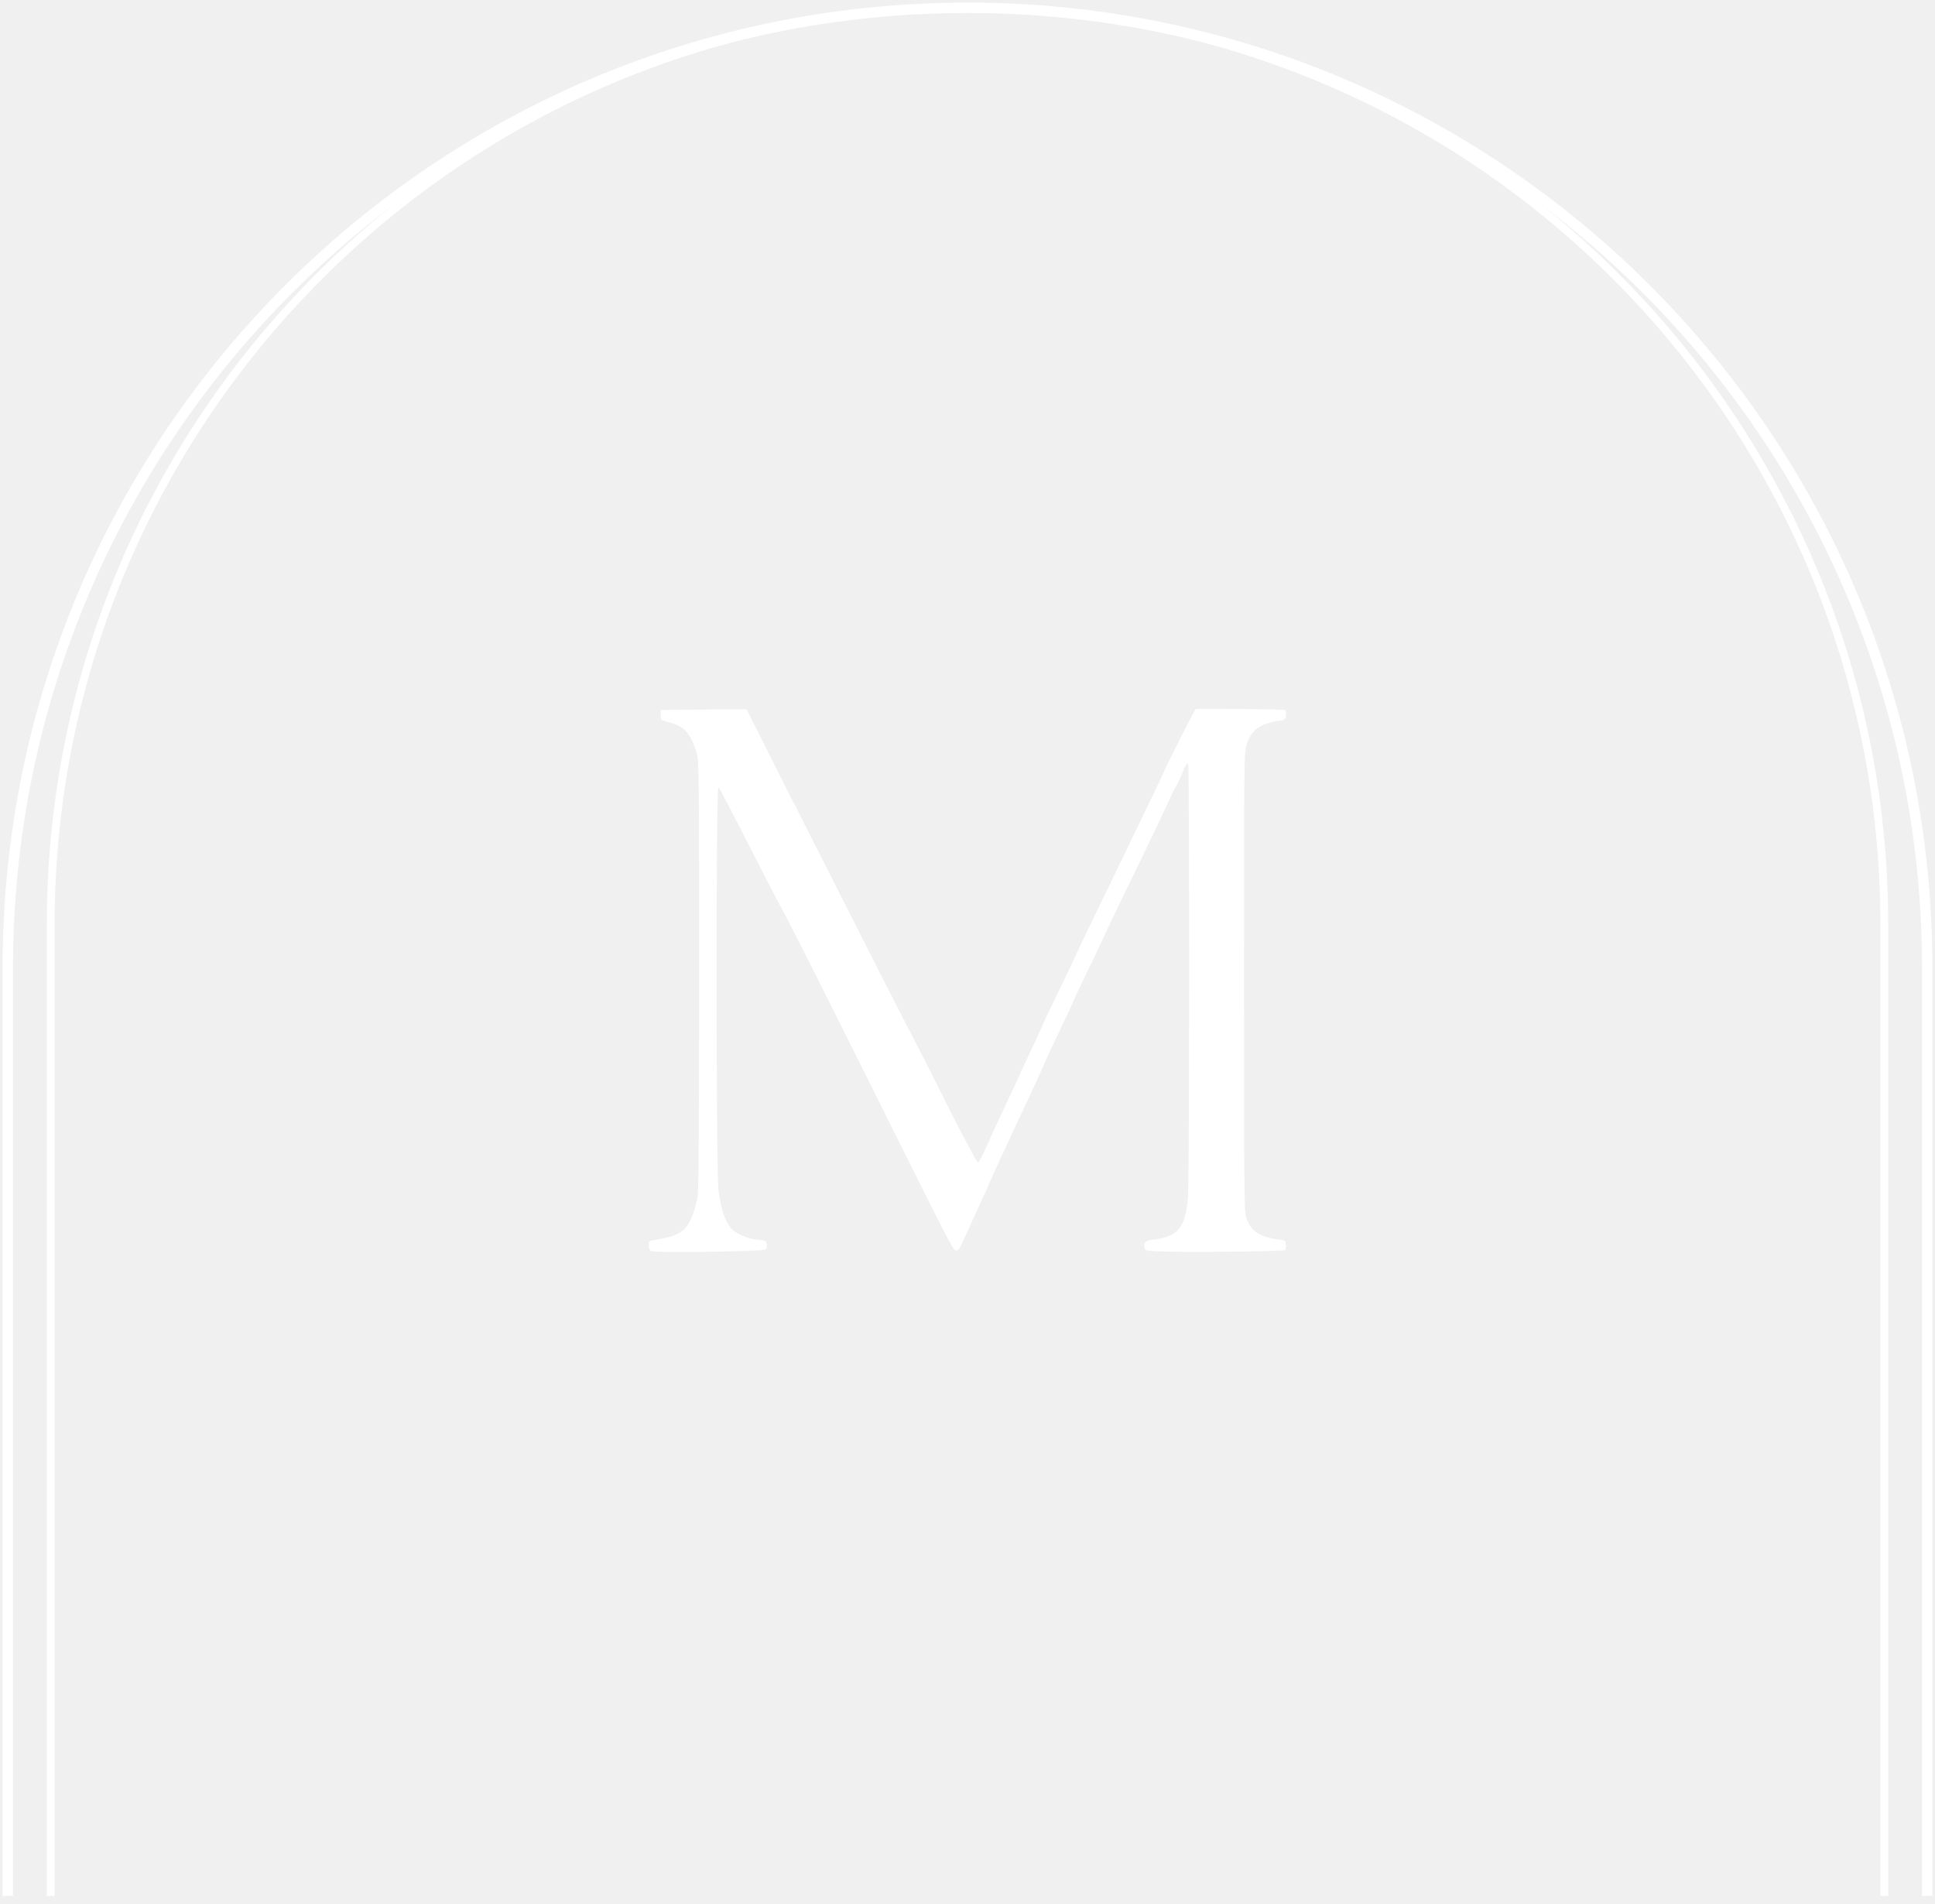
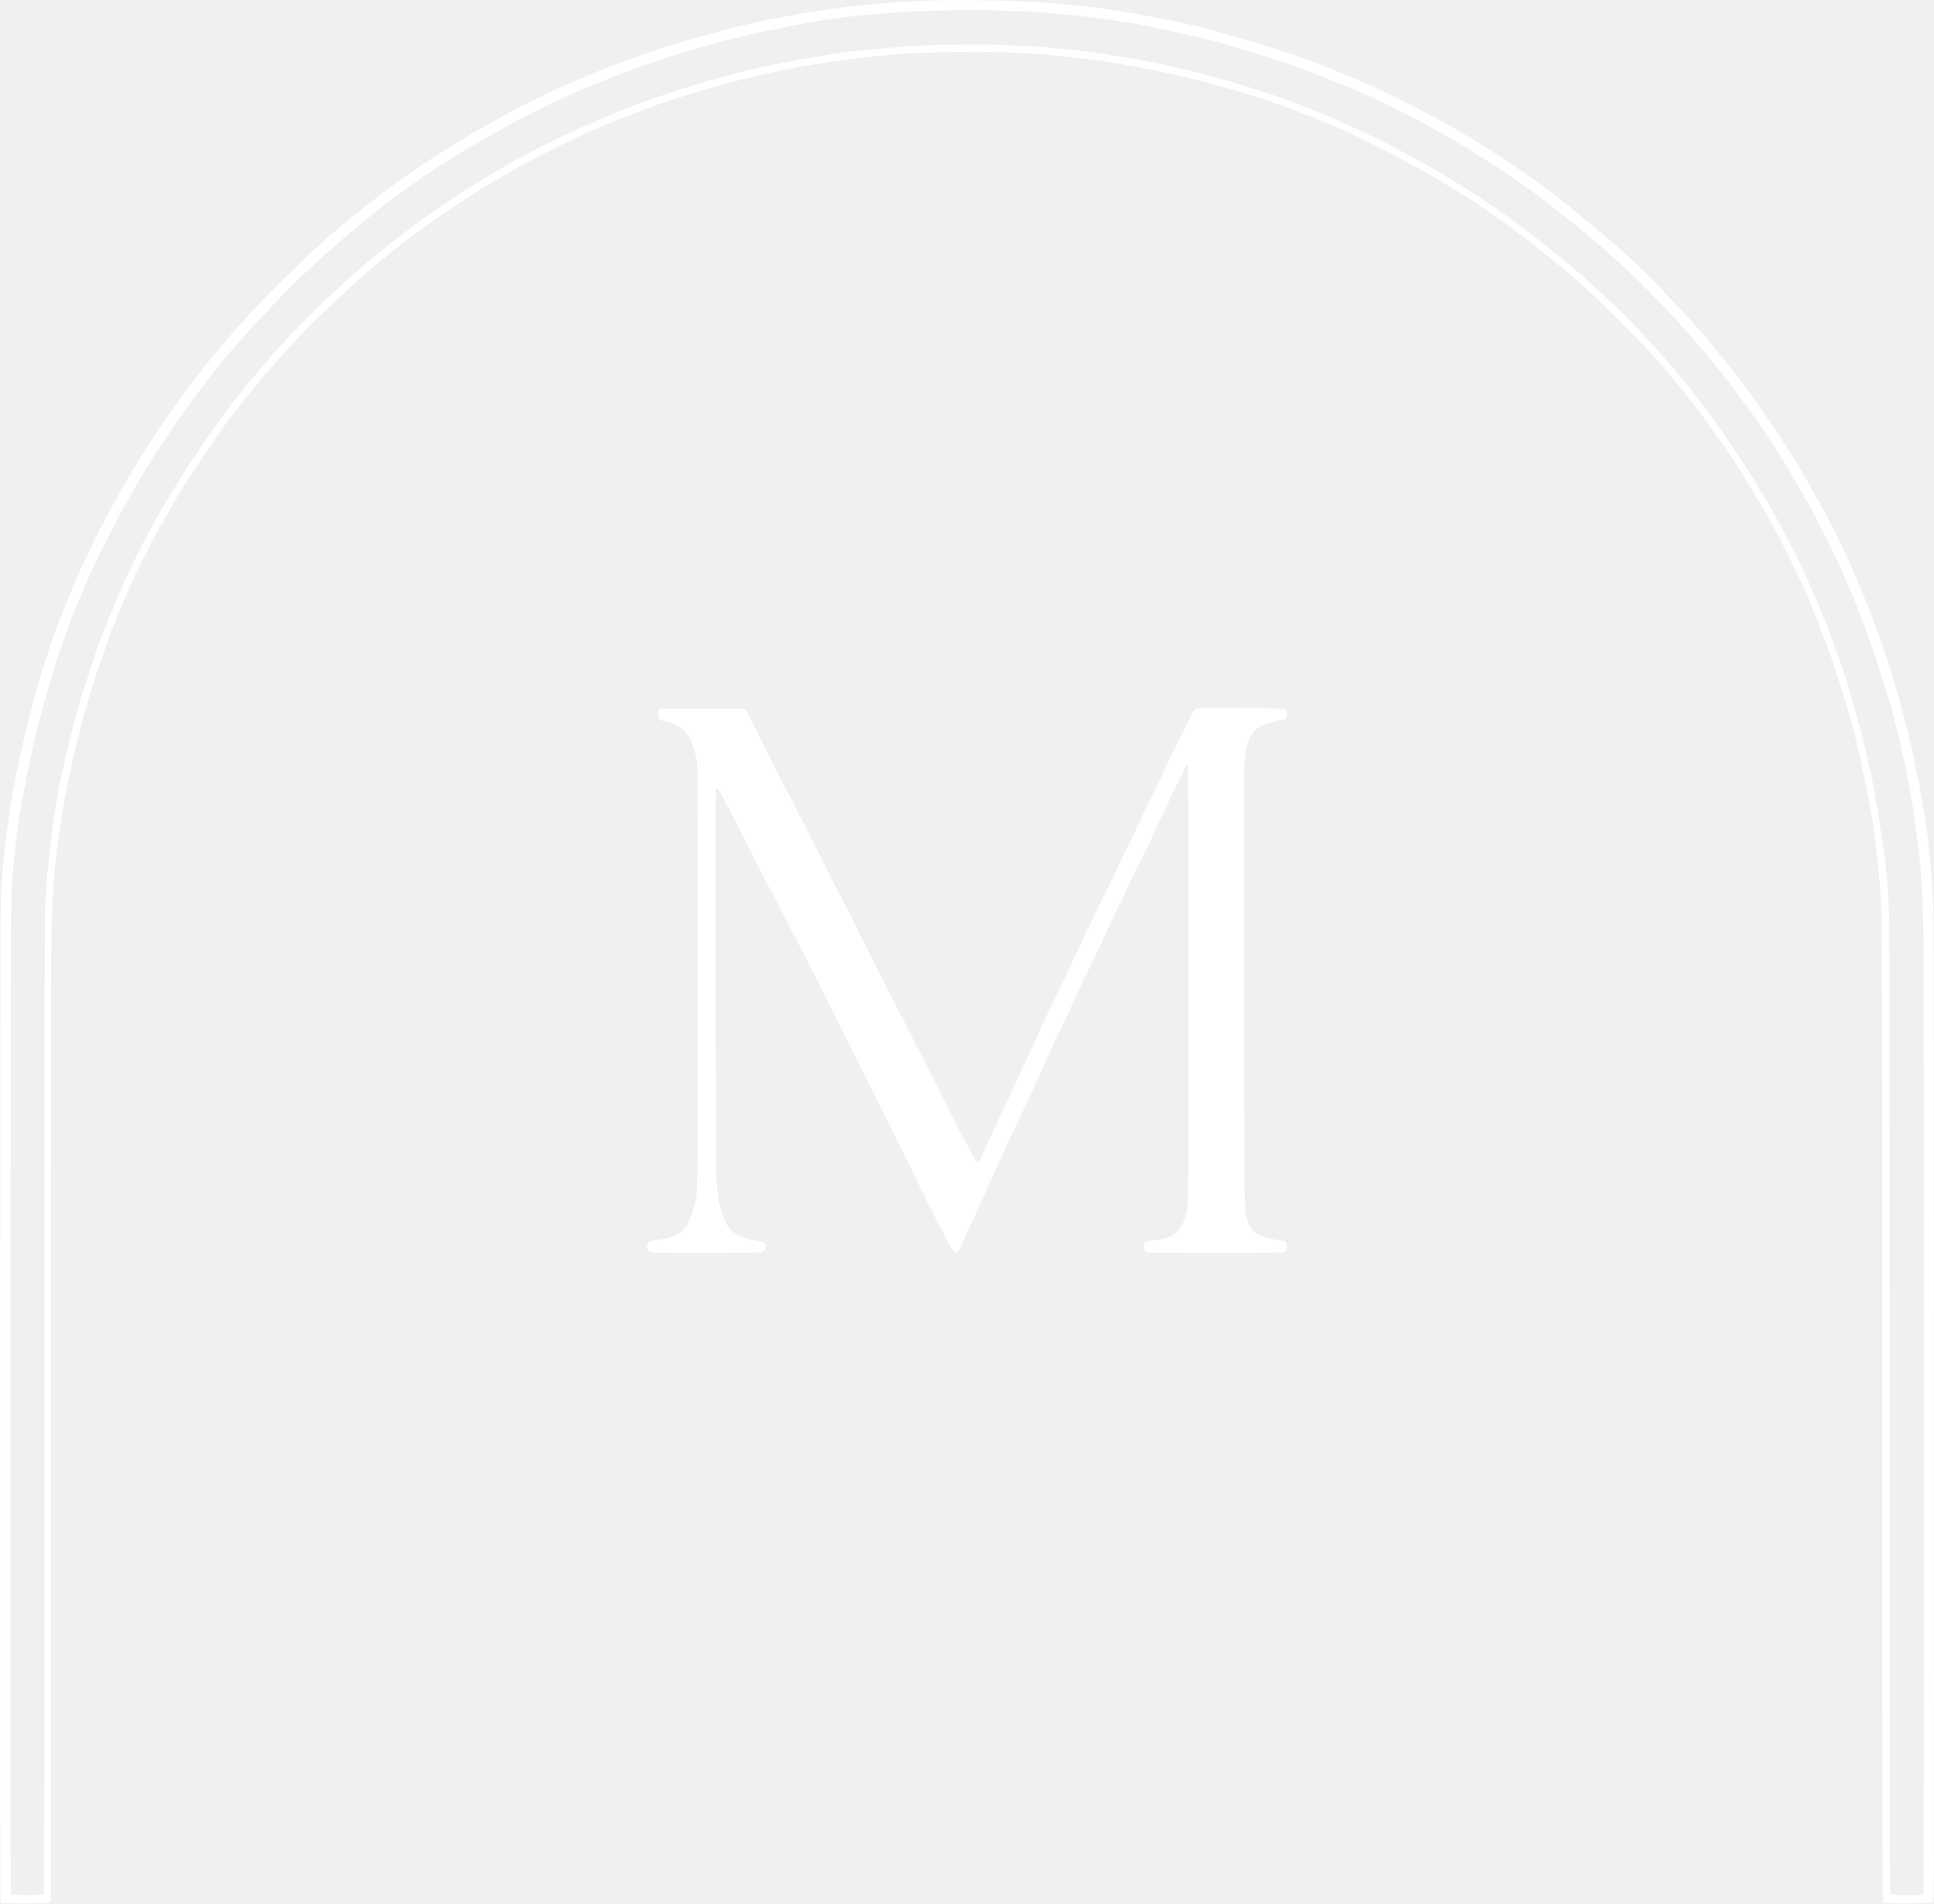
- <svg xmlns="http://www.w3.org/2000/svg" width="744.00" height="732.00" viewBox="-3.00 -3.00 744.00 732.00" shape-rendering="geometricPrecision">
-   <path d="M 0.00 726.00 L 0.00 369.00 A 369.00 369.00 0 0 1 738.00 369.00 L 738.00 726.00" fill="none" stroke="#FFFFFF" stroke-width="4.0" stroke-linecap="butt" />
-   <path d="M 16.50 726.00 L 16.50 352.50 A 352.50 352.50 0 0 1 721.50 352.50 L 721.50 726.00" fill="none" stroke="#FFFFFF" stroke-width="3.0" stroke-linecap="butt" />
-   <g transform="translate(246.47,269.25) scale(0.483333)">
-     <g transform="translate(0,433) scale(0.1,-0.1)" fill="#FFFFFF" stroke="none">
-       <path d="M4351 4322 c-9 -3 -251 -481 -251 -495 0 -2 -49 -105 -109 -228 -59 -123 -130 -269 -156 -324 -47 -99 -132 -276 -290 -600 -45 -93 -97 -201 -115 -240 -49 -107 -104 -224 -195 -410 -46 -93 -95 -198 -109 -233 -15 -34 -58 -128 -96 -207 -39 -80 -70 -148 -70 -150 0 -5 -25 -58 -128 -277 -28 -59 -61 -128 -73 -155 -12 -26 -32 -70 -44 -98 -13 -27 -37 -80 -53 -116 -17 -37 -35 -69 -40 -73 -5 -3 -28 31 -51 76 -23 45 -60 114 -82 154 -21 40 -66 128 -100 196 -96 195 -289 572 -408 801 -32 62 -166 324 -296 582 -131 259 -319 630 -418 825 -99 195 -250 493 -335 663 l-154 307 -341 -2 -342 -3 0 -40 c0 -34 4 -41 25 -47 94 -26 117 -35 151 -60 44 -32 83 -102 110 -198 18 -62 19 -137 19 -1752 0 -1152 -3 -1711 -11 -1764 -12 -89 -48 -192 -86 -246 -31 -46 -104 -83 -193 -98 -117 -20 -110 -17 -110 -55 0 -24 6 -37 20 -45 27 -15 889 -3 907 12 16 13 17 50 1 66 -7 7 -31 12 -55 12 -57 0 -168 42 -205 77 -56 53 -91 148 -113 313 -21 153 -22 3232 -1 3210 13 -14 87 -157 326 -625 56 -110 124 -242 152 -292 100 -186 266 -515 674 -1333 715 -1436 714 -1435 739 -1435 20 0 23 5 64 95 16 36 46 101 66 145 60 128 95 207 136 300 28 66 62 140 114 250 23 50 50 108 60 130 10 22 37 81 60 130 91 190 175 373 209 454 14 32 56 124 94 202 79 163 132 278 132 285 0 2 39 84 86 181 87 180 146 305 179 378 23 50 175 366 265 550 72 146 260 545 260 551 0 2 13 25 28 51 16 26 37 71 47 98 20 53 33 75 45 75 12 0 11 -3305 -1 -3455 -20 -236 -81 -312 -270 -333 -68 -8 -86 -23 -76 -64 6 -24 10 -25 114 -30 177 -9 994 -1 1005 10 5 5 8 25 6 43 -3 33 -5 34 -53 40 -155 19 -229 69 -262 174 -17 57 -18 142 -18 1875 0 1785 0 1816 20 1885 27 95 76 145 170 174 37 12 79 21 94 21 15 0 32 5 39 12 16 16 15 67 0 73 -16 5 -693 12 -707 7z" />
+ <svg xmlns="http://www.w3.org/2000/svg" width="741.50" height="729.67" viewBox="0 0 741.50 729.67" shape-rendering="geometricPrecision">
+   <g transform="translate(0.00,0.00) scale(0.166667)">
+     <g transform="translate(0,4378) scale(0.1,-0.1)" fill="#FFFFFF" stroke="none">
+       <path d="M21565 43774 c-1025 -34 -1882 -111 -2770 -250 -55 -8 -158 -24 -230 -35 -131 -20 -300 -50 -520 -94 -66 -13 -140 -27 -165 -30 -185 -24 -1162 -252 -1395 -325 -33 -11 -87 -26 -120 -33 -33 -8 -132 -36 -220 -62 -88 -26 -187 -54 -220 -61 -33 -8 -94 -25 -135 -38 -41 -13 -118 -36 -170 -51 -175 -50 -323 -97 -530 -166 -197 -66 -253 -86 -460 -164 -52 -20 -133 -49 -180 -65 -47 -15 -128 -45 -180 -65 -52 -19 -120 -44 -150 -55 -30 -10 -98 -35 -150 -55 -52 -20 -122 -47 -155 -60 -33 -13 -98 -40 -145 -60 -47 -20 -116 -50 -155 -65 -93 -36 -181 -75 -363 -156 -29 -13 -55 -24 -58 -24 -10 0 -166 -71 -347 -159 -92 -45 -170 -81 -173 -81 -3 0 -69 -32 -147 -71 -78 -39 -216 -106 -307 -148 -154 -72 -224 -109 -390 -206 -107 -63 -508 -283 -605 -332 -49 -26 -171 -96 -270 -158 -99 -61 -281 -173 -405 -247 -352 -212 -397 -240 -525 -328 -66 -45 -184 -124 -263 -176 -78 -51 -184 -124 -235 -161 -50 -36 -150 -107 -222 -157 -137 -95 -359 -259 -486 -360 -101 -80 -204 -159 -374 -288 -77 -58 -224 -178 -328 -266 -103 -89 -224 -190 -270 -226 -45 -35 -141 -117 -214 -183 -72 -65 -192 -172 -265 -238 -73 -65 -214 -198 -313 -295 -560 -545 -845 -829 -945 -940 -62 -69 -170 -184 -239 -255 -69 -72 -173 -184 -231 -250 -58 -66 -154 -174 -214 -240 -59 -66 -160 -185 -224 -265 -63 -80 -152 -188 -197 -240 -119 -139 -306 -374 -429 -540 -59 -80 -132 -179 -164 -220 -74 -96 -269 -363 -350 -476 -34 -49 -104 -146 -155 -216 -145 -200 -512 -773 -713 -1113 -78 -132 -186 -314 -241 -405 -93 -153 -179 -309 -315 -570 -30 -58 -101 -188 -158 -290 -99 -176 -196 -371 -273 -545 -19 -44 -83 -178 -141 -298 -112 -229 -209 -443 -270 -592 -21 -49 -46 -110 -56 -135 -11 -25 -38 -94 -61 -155 -22 -60 -49 -128 -59 -150 -10 -22 -36 -85 -59 -140 -23 -55 -50 -120 -61 -145 -33 -78 -144 -373 -155 -410 -3 -14 -17 -54 -30 -90 -13 -36 -51 -153 -85 -260 -34 -107 -88 -274 -120 -370 -32 -96 -72 -224 -90 -285 -64 -221 -89 -312 -111 -390 -12 -44 -32 -118 -45 -165 -56 -201 -97 -361 -114 -440 -10 -47 -27 -121 -38 -165 -40 -157 -65 -261 -82 -350 -10 -49 -24 -103 -30 -120 -7 -16 -20 -73 -30 -125 -10 -52 -27 -133 -39 -180 -25 -106 -58 -269 -77 -380 -7 -47 -23 -128 -34 -180 -11 -52 -25 -133 -31 -180 -6 -47 -19 -127 -30 -179 -10 -51 -26 -148 -34 -215 -8 -66 -24 -170 -34 -231 -11 -60 -23 -139 -26 -175 -4 -36 -13 -105 -21 -155 -22 -145 -73 -659 -94 -945 -10 -146 -24 -339 -31 -430 -18 -220 -26 -23090 -8 -23131 19 -48 26 -49 585 -49 525 0 525 0 549 25 25 24 25 24 25 287 0 145 0 5067 0 10938 0 9177 2 10740 15 11140 27 851 60 1338 125 1830 16 124 32 245 35 270 7 54 48 329 75 495 11 66 24 152 30 190 12 83 61 342 95 510 14 66 43 212 65 325 22 113 49 243 60 290 35 151 107 441 145 585 20 77 56 218 80 313 43 167 91 336 140 492 13 41 38 125 55 185 83 289 143 467 340 1015 23 63 50 140 60 170 99 298 408 1035 644 1540 176 375 570 1123 736 1395 37 61 95 162 130 225 155 281 648 1033 1102 1680 147 210 463 620 677 880 101 124 207 252 234 285 27 33 120 139 207 235 86 96 183 207 215 245 447 531 1509 1559 2195 2125 96 80 225 188 286 240 61 52 173 142 250 200 76 58 211 160 299 226 400 302 808 588 1122 784 48 30 176 114 285 185 337 222 410 267 648 397 91 50 208 116 260 148 255 154 878 478 1370 712 201 96 266 127 305 143 22 10 74 32 115 50 435 188 486 209 720 300 47 18 121 47 165 65 44 17 109 42 145 55 36 13 108 40 160 60 52 20 129 49 170 65 41 15 113 42 160 60 47 18 117 42 155 54 39 12 90 29 115 38 54 19 224 73 370 118 58 18 146 45 195 61 50 15 135 41 190 57 55 17 147 44 205 61 58 17 155 44 215 61 61 17 146 42 190 55 44 13 108 29 142 35 35 6 81 17 103 25 22 8 75 21 118 30 42 8 118 26 167 39 50 13 151 37 225 54 74 17 194 44 265 61 72 16 148 32 170 35 22 4 87 18 145 31 58 13 166 35 240 49 123 24 234 42 725 120 88 15 203 31 255 36 52 6 147 19 210 30 63 11 187 26 275 35 88 8 205 22 260 30 55 8 213 23 350 35 138 11 284 24 325 29 72 9 313 19 995 41 390 13 1056 12 1370 0 397 -16 674 -30 790 -41 61 -5 214 -18 340 -29 127 -11 304 -29 395 -40 91 -10 251 -29 355 -40 105 -12 197 -23 205 -25 8 -2 76 -11 150 -20 74 -8 198 -26 275 -40 77 -14 208 -37 290 -51 83 -15 193 -35 245 -46 52 -10 154 -30 225 -43 72 -13 204 -39 295 -59 91 -19 201 -42 245 -51 163 -33 352 -76 425 -97 41 -11 113 -29 160 -38 144 -30 308 -74 785 -211 55 -15 150 -42 210 -59 241 -68 720 -222 845 -272 41 -16 118 -44 170 -63 230 -80 605 -223 790 -300 62 -26 105 -43 282 -113 42 -17 85 -36 95 -41 10 -6 88 -40 173 -76 85 -37 189 -83 230 -102 459 -218 879 -427 1060 -528 85 -48 238 -131 340 -185 350 -185 827 -466 1390 -819 118 -74 427 -286 766 -526 467 -330 1383 -1064 1754 -1405 80 -73 190 -172 245 -219 213 -184 974 -944 1350 -1350 477 -515 1042 -1218 1426 -1771 62 -91 155 -220 205 -286 156 -206 497 -732 729 -1124 50 -85 125 -209 166 -275 75 -120 139 -230 281 -485 98 -176 443 -854 551 -1085 47 -99 113 -238 147 -310 73 -152 172 -385 259 -610 35 -88 105 -266 155 -395 94 -239 199 -512 241 -630 71 -198 89 -254 150 -455 37 -121 91 -292 120 -380 29 -88 70 -216 90 -285 21 -69 46 -152 56 -185 65 -207 253 -960 283 -1130 3 -16 34 -167 70 -335 205 -968 267 -1396 371 -2540 55 -614 55 -469 55 -12380 0 -10985 0 -10985 26 -11008 45 -40 1105 -29 1140 11 24 28 24 28 21 11390 -2 8422 -6 11403 -15 11522 -6 88 -16 275 -22 415 -6 140 -17 316 -25 390 -8 74 -21 216 -30 315 -8 99 -24 245 -35 325 -10 80 -22 177 -25 215 -3 39 -17 133 -30 210 -14 77 -29 178 -35 225 -6 47 -18 119 -27 160 -8 41 -23 129 -33 195 -23 152 -66 390 -86 475 -9 36 -24 110 -34 165 -10 55 -28 145 -40 200 -12 55 -35 163 -52 240 -44 210 -88 391 -114 475 -13 41 -30 104 -38 140 -13 62 -28 120 -110 430 -20 74 -45 169 -56 210 -11 41 -31 111 -45 155 -13 44 -39 130 -56 190 -63 228 -104 358 -200 640 -95 283 -123 361 -189 535 -17 47 -56 153 -85 235 -65 181 -93 254 -220 560 -21 50 -48 115 -60 145 -13 30 -40 93 -60 140 -48 110 -80 188 -115 275 -130 328 -591 1255 -825 1661 -30 52 -81 143 -112 202 -105 198 -335 596 -423 732 -48 74 -137 214 -198 310 -61 96 -148 230 -194 297 -46 67 -157 232 -247 365 -91 134 -194 284 -230 333 -36 50 -100 138 -142 198 -77 106 -180 241 -354 466 -50 64 -125 162 -168 218 -70 92 -256 319 -525 641 -87 104 -256 293 -507 568 -55 60 -186 197 -291 304 -105 107 -209 219 -232 248 -37 48 -265 274 -629 624 -73 70 -181 169 -240 219 -60 51 -198 172 -308 269 -199 175 -485 414 -600 500 -33 25 -96 79 -140 121 -44 41 -114 99 -155 129 -41 29 -140 106 -220 169 -282 226 -690 524 -985 721 -126 84 -279 187 -340 229 -152 104 -309 206 -413 268 -270 163 -460 278 -557 338 -143 89 -282 167 -540 302 -231 122 -325 171 -460 243 -230 122 -321 168 -610 307 -170 82 -330 159 -355 171 -220 101 -334 152 -445 197 -71 29 -168 70 -215 90 -47 20 -101 43 -122 50 -20 7 -89 36 -155 63 -142 60 -204 85 -388 152 -77 28 -162 59 -190 70 -27 10 -93 34 -145 54 -349 129 -876 302 -1272 415 -246 71 -322 92 -498 142 -320 90 -351 99 -510 140 -151 40 -235 60 -485 114 -66 14 -145 32 -175 40 -48 12 -314 63 -910 175 -253 48 -439 79 -540 90 -52 6 -117 15 -145 20 -69 14 -408 57 -590 75 -595 58 -764 73 -1000 85 -121 6 -339 18 -485 27 -247 14 -1525 26 -1815 17z m1520 -239 c596 -19 674 -23 915 -45 113 -11 273 -24 355 -30 271 -20 1066 -114 1270 -150 61 -10 153 -24 205 -30 52 -6 129 -17 170 -25 41 -8 125 -24 185 -34 61 -11 184 -36 275 -55 91 -19 201 -42 245 -51 80 -16 254 -54 455 -100 58 -13 132 -29 165 -36 33 -6 148 -33 255 -61 107 -27 218 -53 245 -58 83 -16 356 -90 560 -152 460 -140 723 -222 880 -274 88 -29 176 -57 195 -63 19 -5 87 -28 150 -51 63 -23 147 -52 185 -65 39 -13 113 -40 165 -60 52 -20 124 -47 160 -60 36 -13 114 -44 174 -69 60 -25 114 -46 119 -46 5 0 35 -11 66 -24 31 -14 144 -59 251 -101 107 -42 213 -85 235 -95 22 -10 74 -33 115 -50 172 -73 229 -99 560 -250 747 -341 1670 -844 2344 -1275 129 -82 275 -175 326 -205 125 -75 435 -281 561 -374 57 -41 144 -104 193 -138 447 -316 1113 -837 1481 -1158 61 -53 164 -141 230 -195 190 -157 650 -574 899 -815 304 -296 872 -893 1136 -1195 57 -66 166 -190 240 -275 130 -148 189 -219 498 -600 167 -205 454 -588 828 -1101 332 -455 1085 -1687 1339 -2189 51 -102 123 -241 160 -310 128 -244 299 -587 360 -725 35 -77 110 -243 168 -370 105 -231 206 -463 245 -565 12 -30 42 -109 68 -175 74 -194 80 -209 178 -460 90 -231 181 -497 321 -940 37 -115 106 -334 155 -485 49 -151 99 -311 111 -355 68 -245 148 -558 189 -740 32 -141 79 -339 125 -535 14 -58 34 -150 44 -205 10 -55 37 -192 60 -305 22 -113 50 -263 61 -334 11 -71 22 -132 25 -136 5 -7 43 -279 75 -540 11 -85 29 -218 40 -295 10 -77 24 -192 30 -255 6 -63 18 -158 25 -210 17 -118 31 -290 45 -530 6 -102 17 -291 26 -420 28 -445 31 -1854 30 -12367 -1 -9987 -2 -10503 -19 -10520 -30 -30 -725 -23 -749 8 -17 20 -18 567 -18 11168 0 6781 -4 11209 -9 11306 -6 88 -15 273 -21 410 -20 454 -70 919 -160 1480 -11 66 -27 174 -35 240 -15 118 -26 183 -86 515 -16 91 -34 197 -39 235 -13 87 -53 292 -86 445 -45 203 -86 383 -106 465 -11 44 -30 123 -43 175 -43 181 -116 457 -175 660 -17 58 -43 155 -59 215 -62 235 -142 504 -215 725 -60 182 -177 518 -196 565 -13 33 -94 255 -170 465 -26 74 -74 196 -105 270 -140 334 -220 522 -260 610 -23 52 -70 158 -103 235 -125 291 -274 605 -379 800 -39 72 -96 180 -128 240 -402 763 -729 1309 -1206 2015 -80 118 -171 256 -202 305 -90 143 -269 386 -709 960 -109 143 -345 433 -462 570 -245 284 -491 561 -591 665 -66 69 -194 204 -284 300 -328 351 -924 912 -1427 1344 -329 283 -1075 873 -1439 1139 -434 316 -1359 917 -1745 1132 -47 26 -103 57 -125 70 -22 12 -103 57 -180 100 -77 42 -153 85 -170 95 -46 28 -103 59 -190 105 -44 23 -177 93 -295 155 -385 203 -1031 514 -1300 625 -30 13 -93 40 -140 60 -47 20 -141 59 -210 86 -69 27 -136 55 -150 61 -14 6 -83 34 -155 63 -71 29 -141 57 -155 63 -24 11 -121 46 -320 118 -52 19 -117 43 -145 54 -121 46 -249 90 -360 125 -66 20 -158 50 -205 65 -156 52 -464 148 -572 179 -60 17 -154 44 -210 60 -57 16 -157 44 -223 61 -66 18 -158 43 -205 56 -124 35 -352 91 -630 155 -74 17 -191 44 -260 60 -276 64 -875 172 -1305 234 -93 14 -199 32 -235 39 -36 8 -132 22 -214 31 -82 9 -172 20 -200 26 -28 5 -152 18 -276 29 -124 11 -281 27 -350 35 -186 22 -740 55 -1265 75 -489 19 -1368 7 -1885 -25 -129 -8 -287 -17 -350 -20 -63 -4 -173 -13 -245 -21 -71 -7 -224 -21 -340 -29 -115 -9 -307 -27 -425 -41 -118 -13 -240 -27 -270 -30 -107 -11 -509 -75 -755 -120 -137 -25 -304 -54 -370 -65 -66 -11 -136 -24 -155 -29 -19 -5 -87 -18 -150 -29 -156 -28 -674 -136 -688 -145 -4 -2 -61 -16 -127 -30 -66 -15 -169 -40 -230 -57 -60 -16 -159 -43 -220 -58 -60 -16 -144 -38 -185 -50 -41 -11 -127 -34 -190 -51 -314 -82 -1011 -305 -1425 -455 -55 -20 -131 -47 -170 -60 -38 -13 -108 -38 -155 -55 -47 -18 -119 -45 -160 -60 -72 -27 -156 -60 -250 -100 -25 -10 -72 -30 -105 -44 -185 -76 -265 -110 -310 -131 -77 -35 -179 -80 -300 -131 -227 -97 -264 -113 -445 -197 -173 -80 -751 -369 -885 -442 -33 -18 -98 -53 -145 -77 -179 -95 -474 -259 -570 -316 -41 -25 -127 -77 -190 -117 -159 -99 -267 -165 -465 -285 -93 -57 -253 -160 -355 -229 -102 -69 -232 -157 -290 -196 -300 -203 -535 -368 -700 -494 -69 -52 -170 -129 -225 -170 -131 -97 -259 -198 -365 -286 -47 -39 -134 -108 -194 -154 -132 -100 -580 -486 -726 -626 -58 -56 -204 -189 -325 -297 -313 -281 -914 -884 -1162 -1168 -22 -25 -95 -106 -163 -180 -67 -74 -173 -195 -234 -269 -61 -74 -145 -173 -186 -220 -249 -285 -567 -688 -763 -966 -66 -93 -150 -210 -187 -260 -81 -110 -183 -256 -367 -525 -77 -113 -178 -261 -225 -330 -74 -109 -488 -784 -631 -1030 -522 -898 -938 -1772 -1342 -2815 -91 -235 -105 -275 -158 -430 -222 -658 -395 -1200 -441 -1380 -14 -55 -37 -140 -51 -190 -14 -49 -35 -128 -46 -175 -12 -47 -32 -123 -45 -170 -28 -102 -66 -261 -94 -390 -11 -52 -26 -120 -34 -150 -13 -51 -54 -227 -112 -480 -13 -58 -29 -136 -34 -175 -6 -38 -17 -95 -25 -125 -8 -30 -21 -109 -30 -175 -9 -66 -22 -147 -30 -180 -7 -33 -21 -112 -30 -175 -8 -63 -24 -166 -35 -228 -11 -62 -24 -162 -30 -221 -6 -60 -17 -155 -25 -212 -7 -57 -21 -180 -30 -274 -9 -93 -24 -244 -35 -335 -10 -91 -24 -259 -30 -375 -6 -115 -18 -289 -28 -385 -15 -162 -16 -1025 -19 -11494 -3 -10488 -4 -11321 -20 -11338 -25 -28 -721 -28 -747 0 -15 18 -16 776 -13 11433 4 11746 3 11607 42 11974 8 77 19 203 25 280 7 77 15 160 20 185 5 25 18 133 29 240 12 107 26 229 31 270 43 322 60 441 69 483 6 26 18 95 27 155 8 59 22 132 29 162 8 31 21 104 29 163 9 58 24 141 35 184 11 43 22 103 26 133 4 30 17 102 30 160 52 226 77 339 95 435 33 171 79 388 91 422 6 18 24 85 40 148 16 63 43 168 60 233 17 64 41 155 54 202 12 47 29 110 38 140 9 30 30 107 47 170 17 63 58 205 91 315 34 110 77 254 96 320 52 178 134 418 213 630 23 61 50 135 60 165 10 30 37 105 60 165 23 61 64 172 91 248 28 76 77 198 111 270 33 73 80 182 105 242 154 377 353 820 458 1015 51 96 145 279 208 406 63 126 140 273 170 325 30 52 145 258 257 459 173 311 323 568 530 905 23 39 102 157 174 263 72 106 186 275 253 375 130 194 180 266 339 484 55 76 131 183 169 237 37 54 113 156 169 225 55 69 168 216 250 326 198 264 284 372 380 475 43 47 151 168 240 270 444 511 1244 1342 1646 1708 113 103 239 219 280 257 42 39 141 126 221 195 79 68 207 181 284 250 77 69 200 173 274 230 73 57 231 184 350 283 119 98 266 216 326 261 347 260 511 380 605 445 319 220 499 341 615 414 72 44 186 118 255 162 164 107 386 242 535 325 118 66 452 258 570 328 164 96 289 163 485 260 118 58 280 141 360 185 154 84 508 259 550 272 14 4 41 16 60 26 19 10 82 39 140 64 58 25 116 52 130 59 14 8 48 23 75 34 28 11 86 36 130 55 324 140 383 165 575 237 41 16 111 43 155 60 162 64 262 103 340 130 44 16 118 43 165 60 47 17 117 42 155 55 39 13 115 40 170 60 261 93 304 107 354 120 30 8 77 23 105 33 28 11 105 36 171 57 66 20 147 46 180 57 33 12 98 31 145 43 82 21 203 55 415 117 55 16 138 40 185 52 47 13 103 30 125 39 22 8 71 20 109 26 38 7 108 23 155 36 161 43 383 96 576 135 55 12 125 27 155 35 30 8 100 21 155 30 55 8 150 27 210 40 192 43 395 83 575 114 456 79 519 90 575 95 33 3 143 17 245 31 238 31 519 60 845 85 143 11 334 26 425 34 258 23 588 37 1065 45 705 12 903 12 1380 -4z" />
+     </g>
+   </g>
+   <g transform="translate(247.98,271.26) scale(0.241667)">
+     <g transform="translate(0,865) scale(0.1,-0.1)" fill="#FFFFFF" stroke="none">
+       <path d="M8733 8642 c-27 -4 -70 -53 -93 -107 -9 -22 -106 -218 -214 -435 -108 -217 -205 -417 -215 -445 -11 -28 -71 -156 -134 -285 -63 -129 -156 -320 -207 -425 -51 -104 -117 -242 -147 -305 -110 -234 -170 -360 -263 -550 -53 -107 -121 -247 -150 -310 -30 -63 -110 -226 -177 -362 -68 -137 -123 -250 -123 -253 0 -2 -23 -51 -51 -107 -28 -57 -118 -249 -201 -428 -82 -179 -213 -453 -290 -610 -165 -336 -173 -353 -232 -490 -64 -151 -98 -226 -181 -395 -40 -82 -101 -213 -135 -290 -67 -151 -96 -214 -200 -430 -59 -123 -204 -436 -262 -565 -11 -25 -31 -67 -43 -95 -13 -27 -47 -102 -75 -165 -53 -118 -74 -150 -96 -150 -13 0 -42 49 -144 245 -35 66 -66 125 -70 130 -22 28 -197 373 -391 770 -51 105 -130 259 -176 342 -45 84 -149 287 -231 450 -81 164 -189 375 -240 470 -131 246 -637 1247 -779 1541 -25 54 -66 133 -91 177 -25 44 -180 348 -344 675 -324 642 -508 1004 -596 1170 -56 104 -427 848 -535 1071 -31 63 -66 124 -78 135 -20 18 -43 19 -686 19 l-665 0 -19 -24 c-23 -28 -25 -90 -4 -131 15 -29 61 -50 115 -50 38 0 184 -64 238 -104 51 -37 113 -117 154 -201 38 -76 89 -268 99 -375 4 -52 8 -1566 9 -3363 0 -3525 2 -3401 -51 -3625 -25 -110 -90 -274 -133 -338 -85 -126 -228 -193 -480 -224 -105 -13 -119 -19 -136 -60 -10 -24 -10 -39 -1 -70 22 -75 -43 -70 922 -70 608 0 875 3 898 11 35 12 61 53 61 94 0 62 -32 80 -154 90 -159 13 -333 89 -417 182 -86 98 -166 329 -195 566 -8 67 -18 205 -23 307 -9 198 -14 6073 -5 6103 9 29 32 19 57 -25 35 -61 314 -603 527 -1023 173 -342 271 -530 435 -835 40 -74 134 -256 208 -405 75 -148 179 -351 231 -450 53 -99 175 -340 272 -535 96 -195 244 -490 327 -655 256 -508 1014 -2034 1130 -2275 111 -231 219 -449 301 -605 43 -82 109 -208 146 -280 125 -239 132 -250 166 -253 19 -2 36 3 46 15 14 16 77 152 200 428 17 39 66 142 108 230 42 88 94 201 115 250 20 50 60 140 87 200 28 61 70 155 93 210 24 55 69 154 100 220 32 66 83 174 115 240 31 66 61 132 65 145 4 14 42 95 85 180 42 85 94 193 114 240 21 47 55 121 76 165 73 153 189 405 196 428 10 34 85 198 167 369 41 84 101 209 134 278 34 69 88 186 121 260 33 74 77 173 98 220 20 47 68 147 106 222 37 76 94 193 127 260 32 68 91 191 131 273 40 83 78 166 85 185 16 44 78 176 213 450 117 239 191 395 245 515 20 44 58 121 84 170 61 115 215 434 241 500 11 28 65 143 121 256 55 113 109 229 120 257 25 62 114 242 145 291 13 20 42 81 65 136 48 111 68 142 85 125 8 -8 11 -1010 11 -3438 0 -3235 -1 -3434 -18 -3555 -24 -174 -73 -301 -149 -383 -85 -93 -196 -138 -380 -154 -136 -12 -158 -25 -158 -93 0 -49 23 -93 52 -101 13 -3 499 -6 1080 -6 799 0 1063 3 1083 12 54 25 72 107 33 153 -19 22 -36 27 -103 35 -44 5 -120 19 -170 31 -170 42 -248 96 -305 213 -40 82 -56 156 -71 316 -16 183 -24 6770 -9 6970 16 206 28 281 60 375 34 100 81 169 149 220 61 44 212 99 316 115 44 7 92 18 107 26 33 17 53 79 39 118 -22 56 1 54 -726 58 -368 1 -680 2 -692 0z" />
    </g>
  </g>
</svg>
